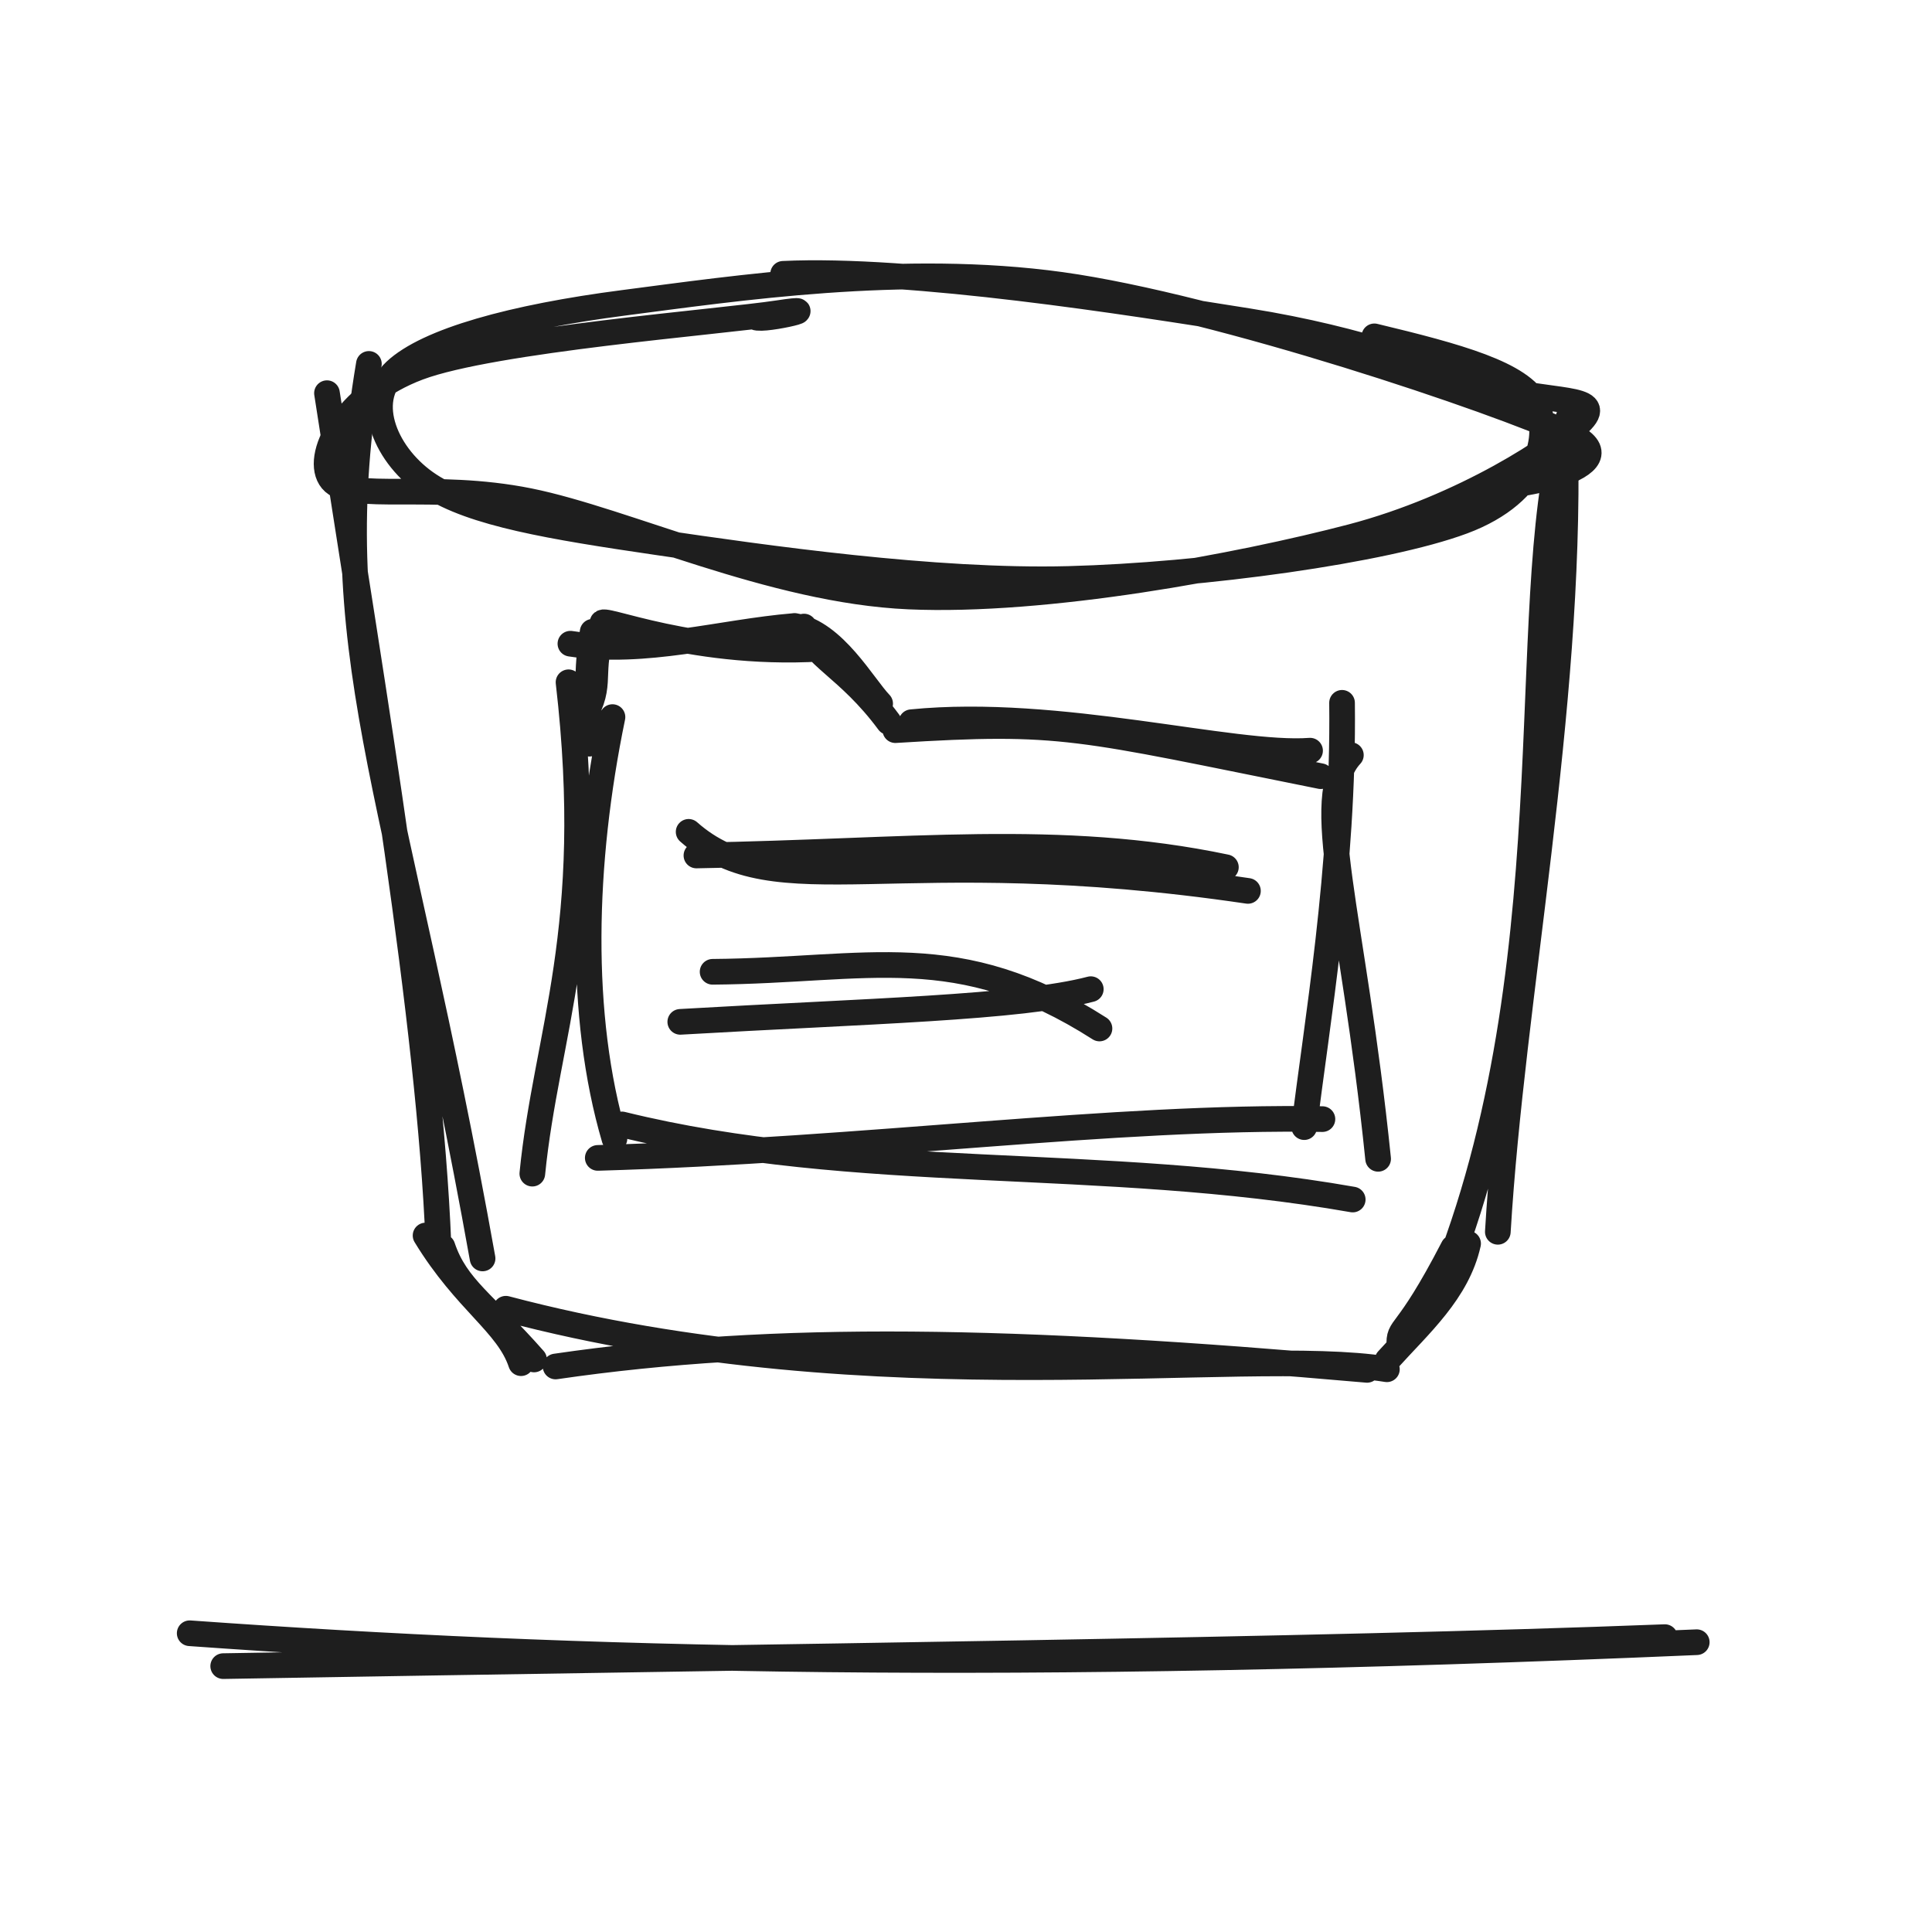
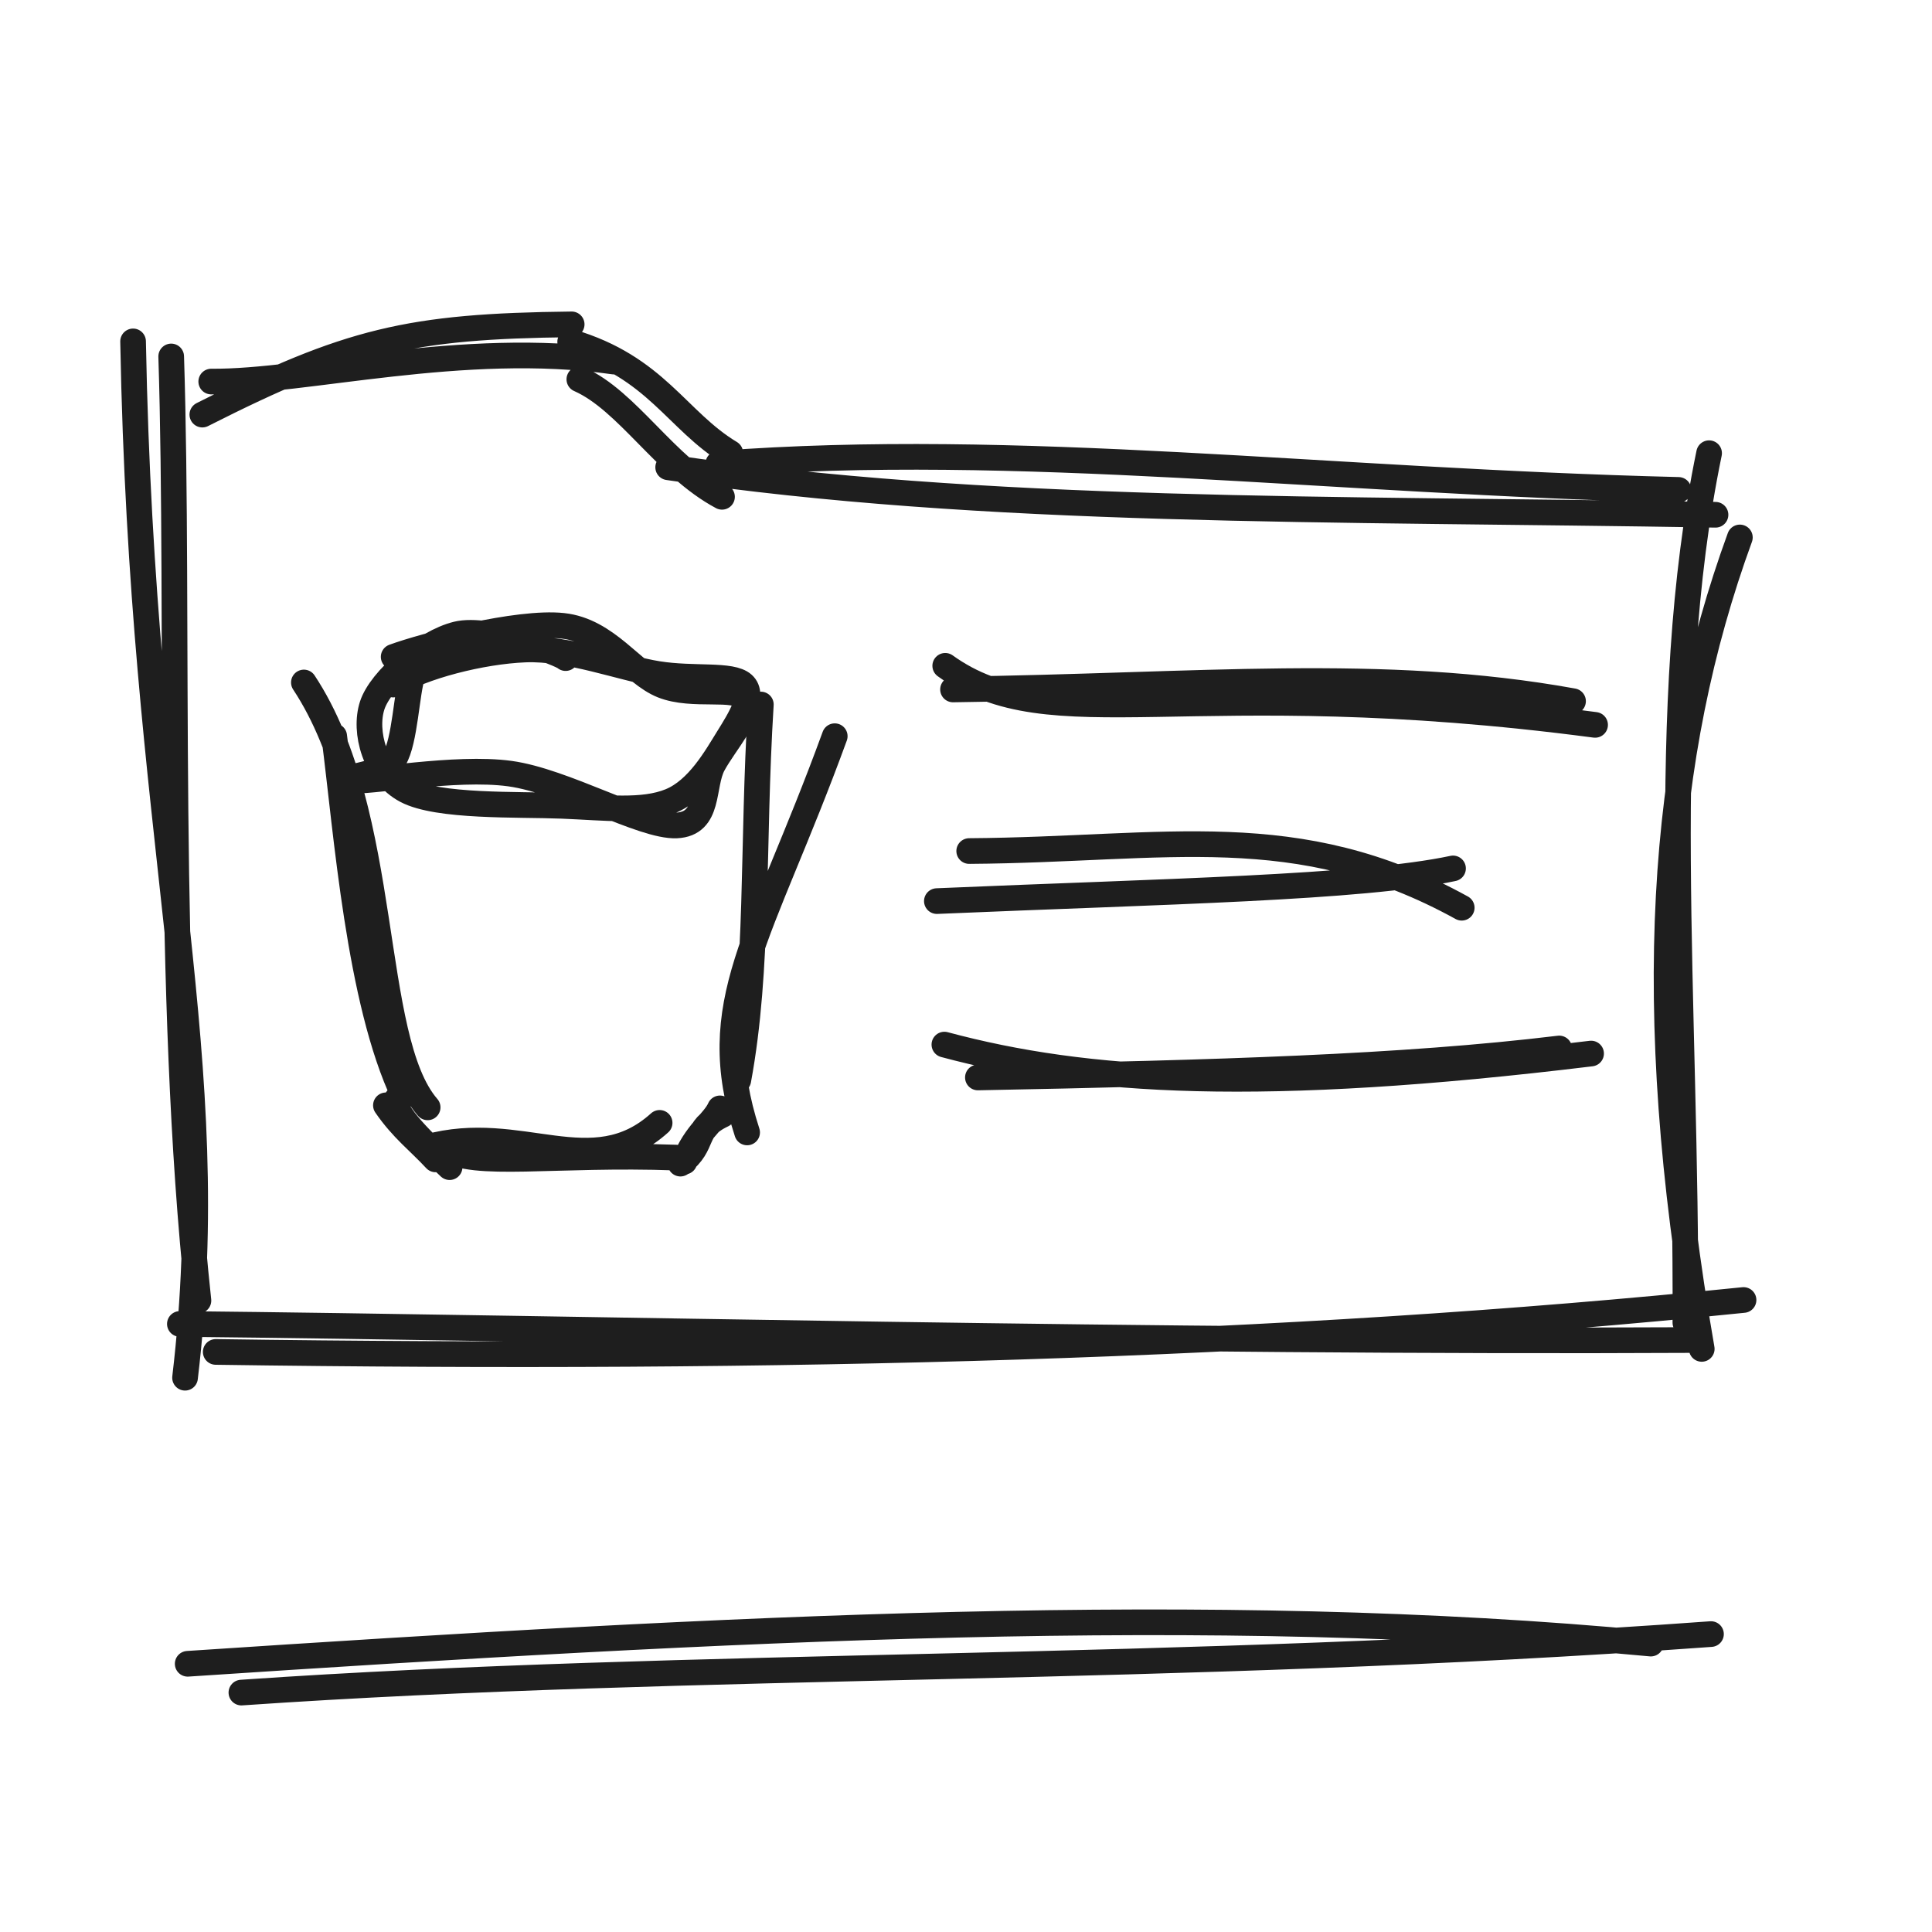
<svg xmlns="http://www.w3.org/2000/svg" width="128" height="128" viewBox="0 0 128 128" role="img">
-   <path d="M91.055 22.284 C96.538 23.602, 100.821 24.763, 101.797 26.806 C102.773 28.849, 102.076 32.618, 96.908 34.544 C91.74 36.469, 79.679 38.127, 70.788 38.358 C61.897 38.589, 50.62 36.963, 43.564 35.928 C36.507 34.893, 31.346 34.039, 28.45 32.149 C25.554 30.258, 24.04 26.6, 26.187 24.585 C28.334 22.571, 33.977 21.014, 41.331 20.061 C48.684 19.109, 59.875 17.425, 70.309 18.873 C80.742 20.321, 99.23 26.547, 103.932 28.752 C108.635 30.957, 99.389 32.567, 98.524 32.102 M51.884 18.141 C60.366 17.737, 74.831 20.022, 82.666 21.272 C90.501 22.522, 95.203 24.545, 98.892 25.641 C102.581 26.738, 106.361 26.195, 104.802 27.85 C103.243 29.505, 96.969 33.627, 89.539 35.572 C82.109 37.517, 69.304 39.917, 60.222 39.521 C51.14 39.124, 41.42 34.476, 35.047 33.192 C28.674 31.908, 23.201 33.29, 21.982 31.815 C20.762 30.34, 22.803 26.188, 27.727 24.344 C32.652 22.5, 47.816 21.316, 51.528 20.75 C55.24 20.183, 49.961 21.439, 49.999 20.947" stroke="#1e1e1e" stroke-width="1.7" fill="none" stroke-linecap="round" stroke-linejoin="round" />
-   <path d="M24.44 24.11 C21.265 43.051, 26.316 51.764, 31.972 83.375 M21.663 26.049 C24.842 46.658, 28.457 67.63, 29.047 82.428 M28.195 81.856 C30.863 86.241, 33.648 87.688, 34.52 90.314 M29.315 82.608 C30.223 85.321, 32.092 86.334, 35.381 90.068 M33.514 86.707 C58.217 93.239, 82.188 89.161, 91.885 90.717 M36.809 90.533 C51.442 88.398, 67.104 88.693, 90.572 90.757 M92.711 89.2 C92.657 87.719, 93.083 88.854, 96.282 82.665 M91.93 90.109 C94.062 87.746, 96.552 85.577, 97.265 82.391 M95.85 84.197 C104.225 62.649, 100.208 38.263, 104.046 27.288 M99.235 81.61 C100.159 66.085, 104.064 47.223, 103.709 29.373" stroke="#1e1e1e" stroke-width="1.7" fill="none" stroke-linecap="round" stroke-linejoin="round" />
-   <path d="M38.346 48.026 C40.056 45.426, 39.005 44.954, 39.817 42.128 M39.05 49.271 C39.007 46.086, 38.809 44.555, 39.266 41.855 M39.937 41.337 C39.433 40.614, 46.074 43.686, 55.208 42.916 M37.791 42.647 C42.764 43.408, 47.736 41.883, 52.605 41.477 M52.639 41.47 C55.256 41.906, 57.2 45.463, 58.312 46.618 M53.267 41.511 C53.771 43.469, 56.162 44.167, 58.878 47.837 M59.319 48.374 C70.451 47.682, 71.242 48.162, 87.503 51.424 M60.385 47.848 C70.117 46.877, 81.703 50.116, 86.795 49.734 M89.499 50.027 C86.821 52.916, 89.619 60.32, 91.304 76.775 M88.914 46.564 C89.047 57.638, 87.183 68.122, 86.408 74.675 M89.621 79.472 C72.905 76.538, 56.781 78.335, 41.207 74.496 M87.614 74.144 C73.764 73.913, 57.505 76.197, 39.604 76.714 M35.268 77.757 C36.188 68.475, 39.566 61.574, 37.667 45.203 M40.709 75.438 C38.322 67.316, 38.579 57.183, 40.578 47.509" stroke="#1e1e1e" stroke-width="1.7" fill="none" stroke-linecap="round" stroke-linejoin="round" />
-   <path d="M45.624 55.112 C51.521 60.325, 59.231 55.563, 82.679 59.025 M46.14 56.678 C60.216 56.444, 70.202 55.144, 81.218 57.456" stroke="#1e1e1e" stroke-width="1.7" fill="none" stroke-linecap="round" stroke-linejoin="round" />
-   <path d="M47.212 64.384 C57.576 64.3, 63.432 62.124, 72.843 68.14 M45.07 67.7 C57.31 66.991, 67.598 66.768, 72.267 65.535" stroke="#1e1e1e" stroke-width="1.7" fill="none" stroke-linecap="round" stroke-linejoin="round" />
-   <path d="M12.568 108.207 C38.313 110.044, 66.269 110.783, 112.414 108.8 M14.788 110.385 C52.459 109.739, 86.554 109.38, 110.302 108.464" stroke="#1e1e1e" stroke-width="1.7" fill="none" stroke-linecap="round" stroke-linejoin="round" />
+   <path d="M12.26 91.278 C14.788 69.883, 9.426 55.873, 8.817 22.618 M13.147 86.167 C10.949 65.753, 11.896 40.99, 11.342 23.616 M13.406 27.468 C23.11 22.552, 27.138 21.611, 37.875 21.49 M13.995 25.279 C20.184 25.342, 30.685 22.527, 40.663 23.955 M37.776 22.642 C43.477 24.318, 44.825 27.868, 48.383 30.012 M38.383 25.13 C41.57 26.532, 44.078 30.911, 47.835 32.915 M44.268 30.959 C65.316 34.068, 87.961 33.663, 113.657 34.105 M47.587 30.722 C67.502 29.217, 87.853 31.882, 111.205 32.457 M115.271 35.607 C110.01 50.027, 108.798 66.673, 112.745 89.368 M113.232 30.025 C109.737 46.946, 111.757 65.949, 111.661 87.629 M115.514 86.128 C84.92 89.254, 51.854 90.108, 14.293 89.569 M112.437 88.78 C76.452 88.962, 38.449 87.988, 11.917 87.714" stroke="#1e1e1e" stroke-width="1.7" fill="none" stroke-linecap="round" stroke-linejoin="round" />
+   <path d="M26.052 45.354 C27.966 44.156, 31.874 43.149, 34.795 43.032 C37.716 42.915, 41.173 44.267, 43.58 44.651 C45.987 45.036, 48.458 44.635, 49.236 45.339 C50.015 46.043, 49.054 47.588, 48.251 48.877 C47.449 50.167, 46.256 52.325, 44.42 53.077 C42.583 53.829, 40.15 53.505, 37.232 53.388 C34.315 53.271, 29.012 53.482, 26.917 52.374 C24.821 51.266, 24.099 48.468, 24.658 46.742 C25.217 45.017, 28.136 42.543, 30.272 42.02 C32.407 41.496, 37.242 43.331, 37.473 43.601 M26.081 43.518 C28.076 42.785, 34.31 41.146, 37.279 41.462 C40.248 41.777, 41.885 44.607, 43.895 45.41 C45.904 46.214, 48.778 45.41, 49.337 46.284 C49.895 47.157, 47.998 49.25, 47.245 50.651 C46.492 52.052, 47.063 54.588, 44.818 54.688 C42.573 54.788, 37.399 51.749, 33.776 51.253 C30.154 50.757, 24.358 51.877, 23.083 51.713 C21.809 51.548, 25.423 51.429, 26.131 50.266 C26.838 49.103, 26.938 45.852, 27.326 44.737 C27.715 43.622, 27.797 43.756, 28.46 43.578" stroke="#1e1e1e" stroke-width="1.7" fill="none" stroke-linecap="round" stroke-linejoin="round" />
+   <path d="M20.133 45.216 C25.915 53.96, 24.349 68.78, 28.333 73.365 M22.142 48.773 C22.971 55.212, 23.781 66.305, 26.761 72.585 M26.335 72.763 C25.726 73.386, 27.674 75.332, 29.788 77.327 M25.568 73.231 C26.661 74.821, 27.762 75.625, 28.859 76.813 M28.32 76 C34.494 74.288, 39.215 78.443, 43.702 74.393 M29.504 76.077 C31.29 77.394, 36.755 76.403, 44.77 76.693 M45.08 77.093 C46.791 75.772, 45.847 74.818, 47.876 73.856 M45.346 76.962 C46.05 75.09, 47.294 74.345, 47.699 73.433 M49.499 75.027 C46.689 66.396, 50.351 62.349, 55.304 48.775 M48.914 71.564 C50.292 64.129, 49.82 56.156, 50.408 46.675" stroke="#1e1e1e" stroke-width="1.7" fill="none" stroke-linecap="round" stroke-linejoin="round" />
+   <path d="M62.624 44.112 C69.73 49.222, 78.648 44.46, 105.679 48.025 M63.14 45.678 C79.394 45.469, 91.559 44.169, 104.218 46.456" stroke="#1e1e1e" stroke-width="1.7" fill="none" stroke-linecap="round" stroke-linejoin="round" />
+   <path d="M64.212 56.384 C77.316 56.292, 85.91 54.116, 96.843 60.14 M62.07 59.7 C77.104 59.055, 90.185 58.831, 96.267 57.535" stroke="#1e1e1e" stroke-width="1.7" fill="none" stroke-linecap="round" stroke-linejoin="round" />
+   <path d="M62.568 69.207 C71.945 71.722, 83.533 72.46, 105.414 69.8 M64.788 71.385 C80.65 71.08, 92.935 70.721, 103.302 69.464" stroke="#1e1e1e" stroke-width="1.7" fill="none" stroke-linecap="round" stroke-linejoin="round" />
+   <path d="M15.993 112.138 C46.245 110.052, 77.556 110.864, 113.357 108.262 M12.435 110.23 C48.264 107.859, 80.301 106.144, 109.372 108.892" stroke="#1e1e1e" stroke-width="1.7" fill="none" stroke-linecap="round" stroke-linejoin="round" />
</svg>
